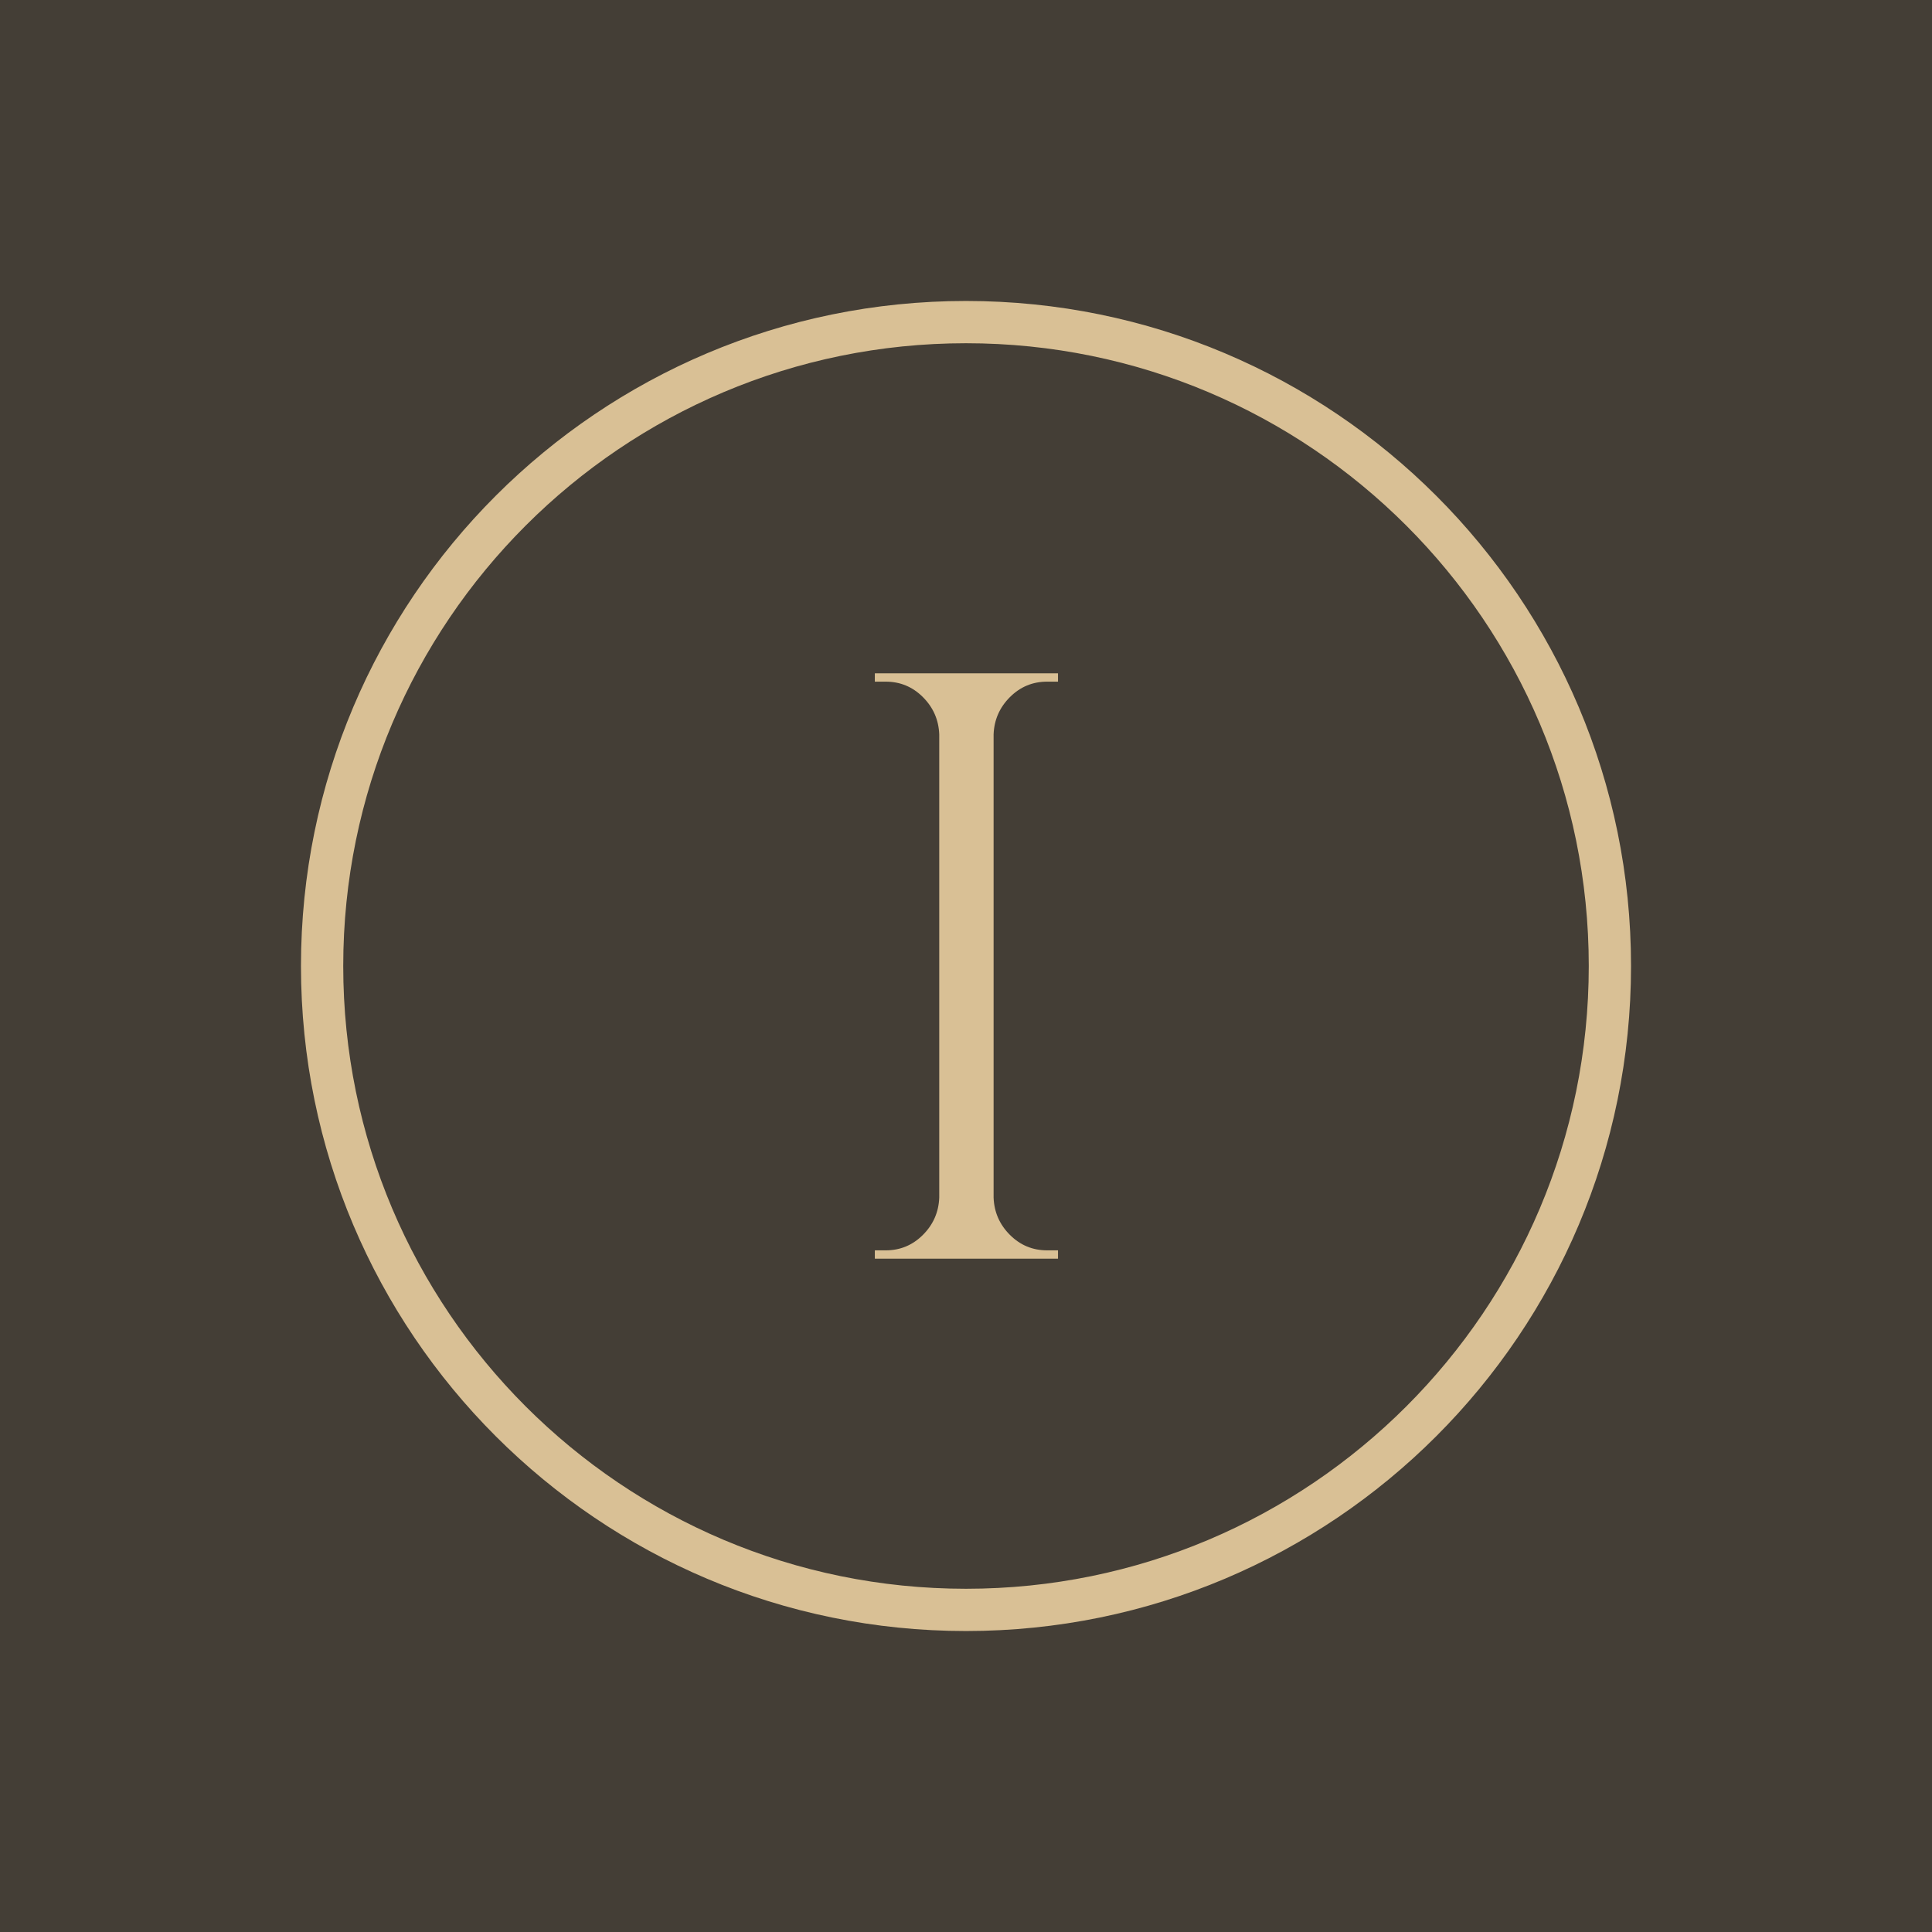
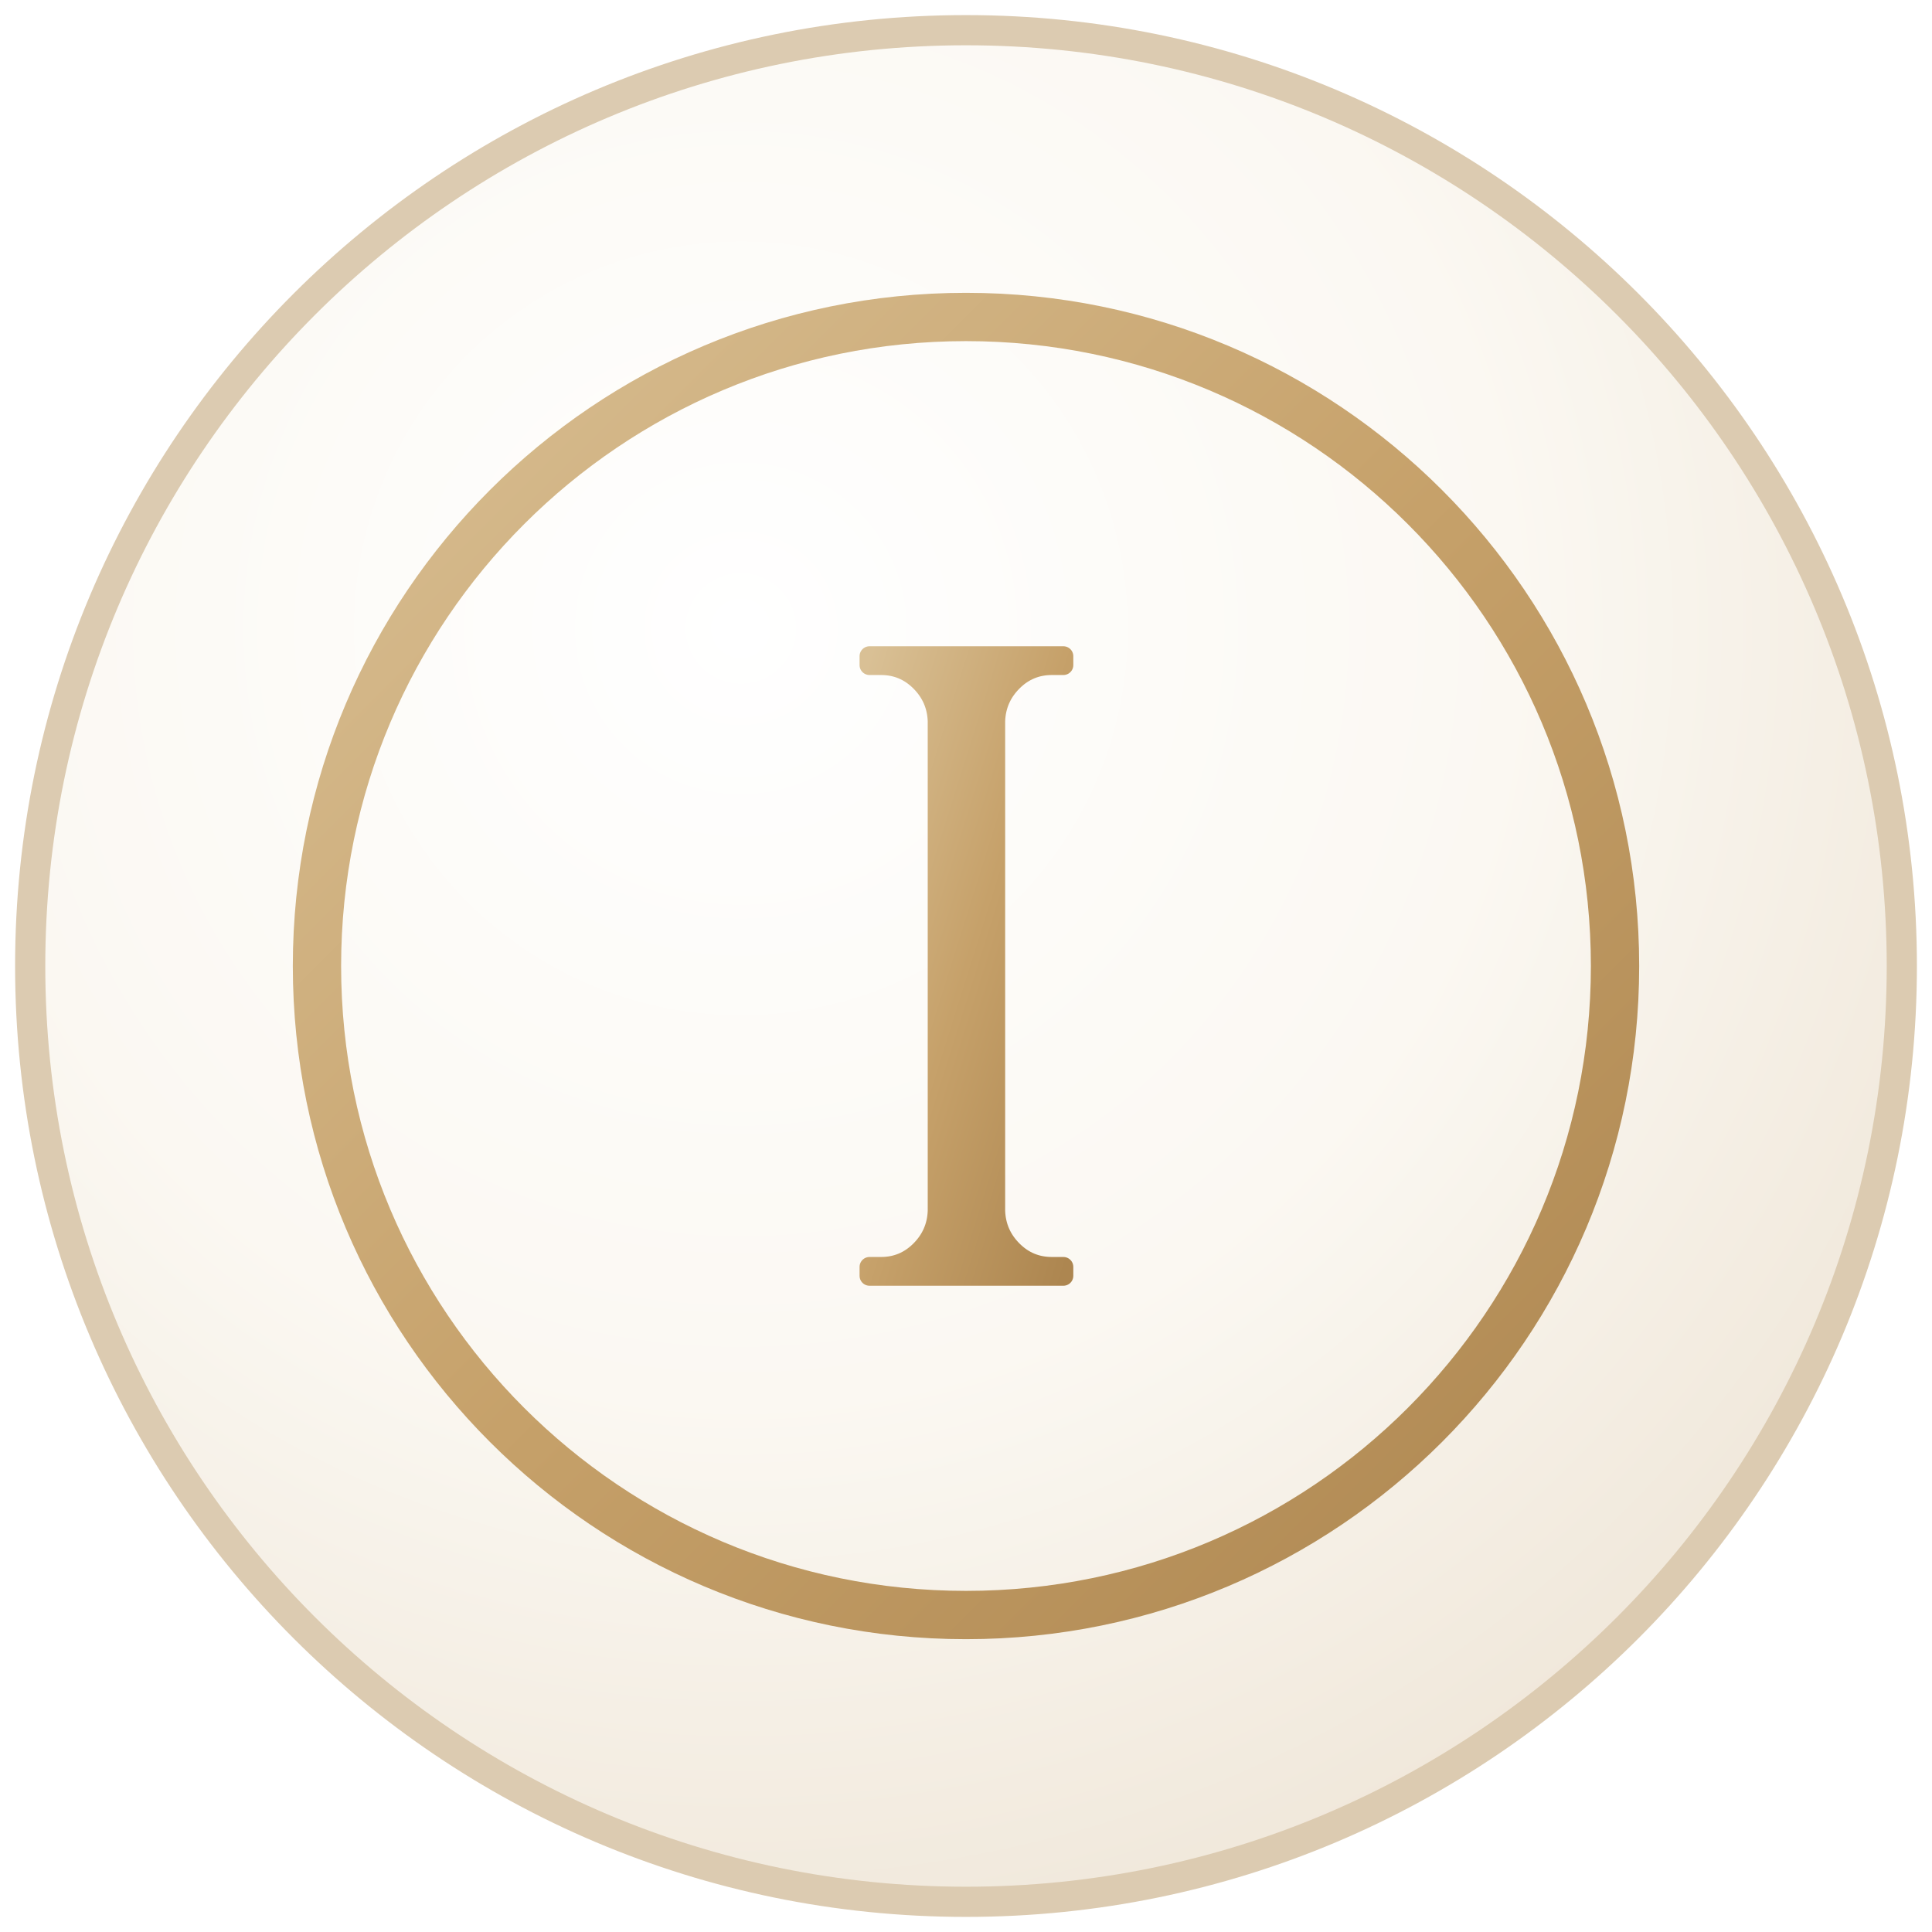
<svg xmlns="http://www.w3.org/2000/svg" viewBox="0 0 64 64" role="img" aria-label="Inochi">
-   <rect width="64" height="64" fill="#443E36" />
-   <circle cx="32" cy="32" r="21.33" fill="none" stroke="#D9C095" stroke-width="1.4" />
-   <g transform="translate(32 32) scale(0.6926) translate(-32 -31)" fill="#D9C095">
+   <defs>
+     <radialGradient id="perola" cx="38%" cy="32%" r="75%">
+       <stop offset="0" stop-color="#FFFFFF" />
+       <stop offset=".55" stop-color="#FBF8F2" />
+       <stop offset="1" stop-color="#EFE6D8" />
+     </radialGradient>
+     <linearGradient id="ouro" x1="0" y1="0" x2="1" y2="1">
+       <stop offset="0" stop-color="#D9C095" />
+       <stop offset=".5" stop-color="#C6A16A" />
+       <stop offset="1" stop-color="#AD8650" />
+     </linearGradient>
+   </defs>
+   <circle cx="32" cy="32" r="31" fill="url(#perola)" stroke="#DCCBB1" stroke-width="1" />
+   <circle cx="32" cy="32" r="21.5" fill="none" stroke="url(#ouro)" stroke-width="1.6" />
+   <g transform="translate(32 32) scale(0.733) translate(-32 -31)" fill="url(#ouro)" stroke="url(#ouro)" stroke-width="0.9" stroke-linejoin="round">
    <path d="M33.32 17.0V45.0H30.72V17.0ZM30.84 42.08V45.0H27.64V44.6Q27.64 44.6 27.9 44.6Q28.16 44.6 28.16 44.6Q29.2 44.6 29.94 43.86Q30.68 43.12 30.72 42.08ZM30.84 19.92H30.72Q30.68 18.88 29.94 18.14Q29.2 17.4 28.16 17.4Q28.16 17.4 27.9 17.4Q27.64 17.4 27.64 17.4V17.0H30.84ZM33.2 42.08H33.32Q33.36 43.12 34.1 43.86Q34.84 44.6 35.88 44.6Q35.88 44.6 36.12 44.6Q36.36 44.6 36.4 44.6V45.0H33.2ZM33.2 19.92V17.0H36.4V17.4Q36.36 17.4 36.12 17.4Q35.88 17.4 35.88 17.4Q34.84 17.4 34.1 18.14Q33.36 18.88 33.32 19.92Z" />
  </g>
</svg>
